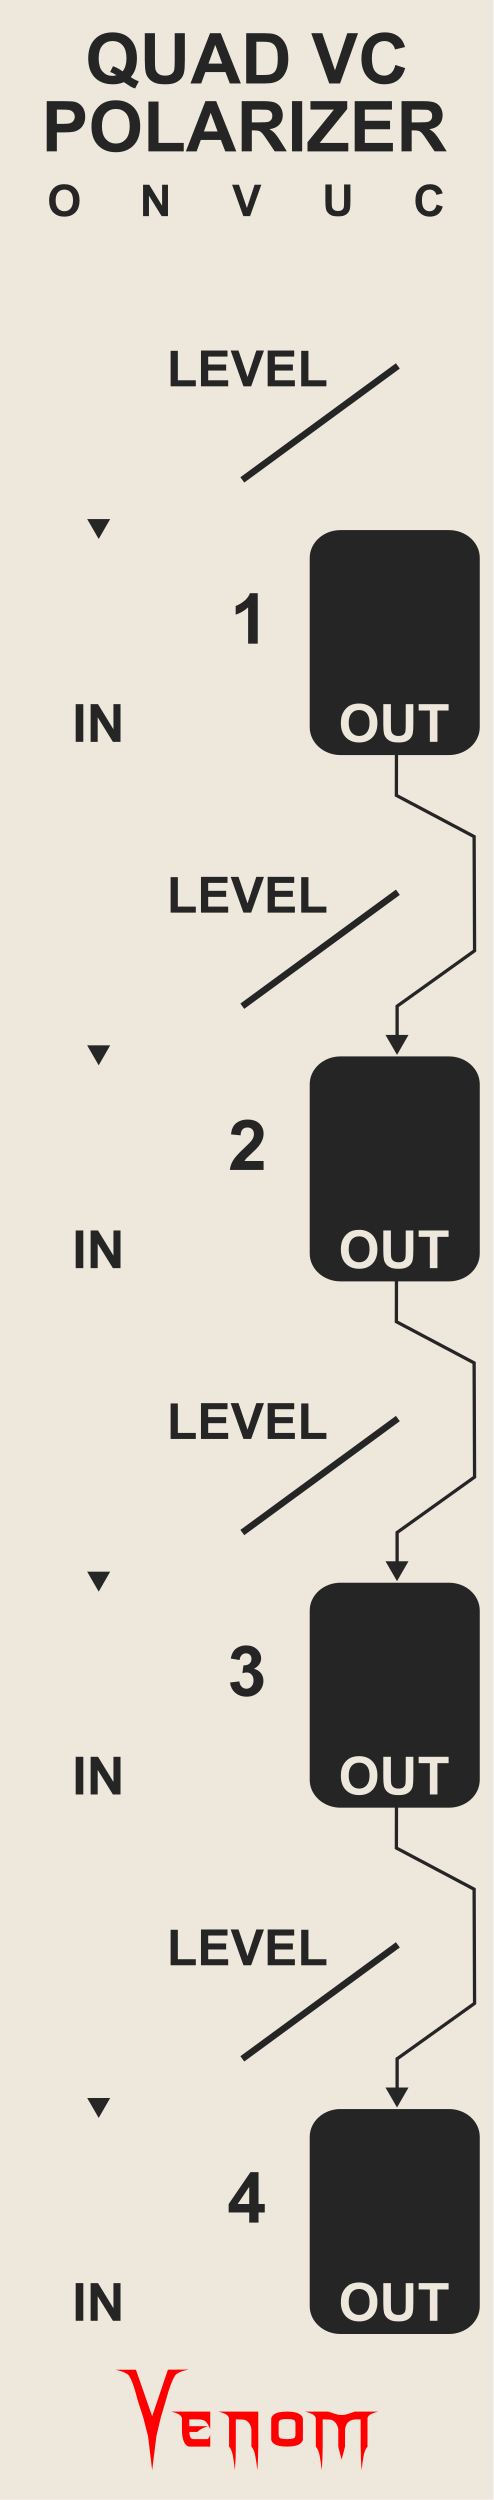
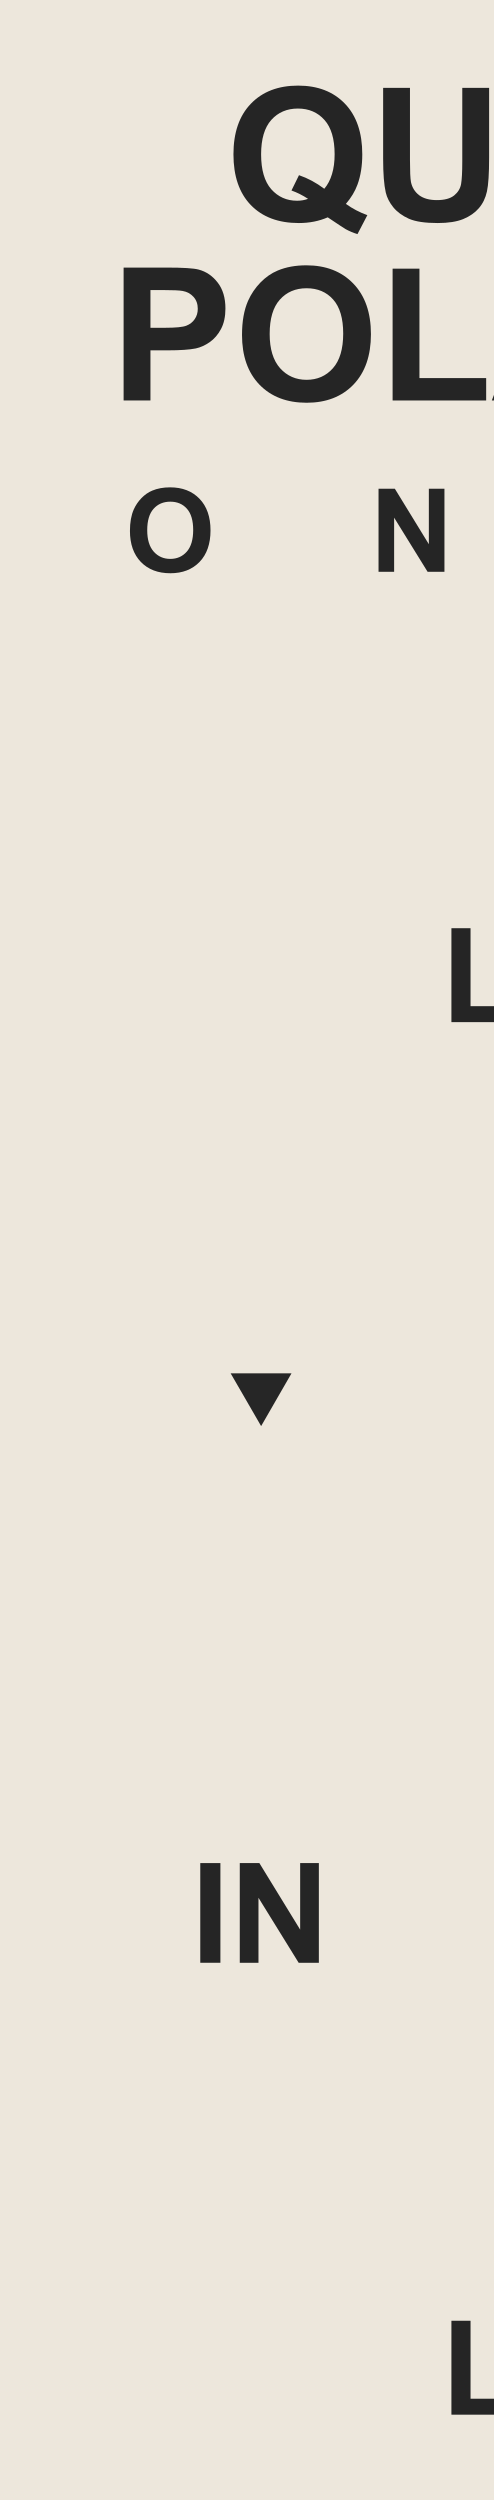
- <svg xmlns="http://www.w3.org/2000/svg" width="75" height="380" viewBox="0 0 198.438 1005.417" version="1.1" id="svg5">
+ <svg xmlns="http://www.w3.org/2000/svg" width="75" height="380" viewBox="0 0 75 380" version="1.1" id="svg5">
  <defs id="defs2" />
  <g id="layer3" style="display:inline">
    <rect style="display:inline;vector-effect:non-scaling-stroke;fill:#ede7dc;fill-opacity:1;stroke-width:0.187;-inkscape-stroke:hairline" id="rect910-6-1-4" width="198.438" height="1005.417" x="-1.7763568e-15" y="-0.105" />
  </g>
  <g id="layer4" style="display:inline">
    <g id="g42796-0-7-2" transform="matrix(0.7933896,0,0,0.7945833,39.14478,-19.61797)" style="display:inline;fill:#ff0000;stroke-width:1.279">
      <g aria-label="enom" id="text4270-27-8-9-0" style="font-size:49.389px;line-height:1.25;font-family:'NECK ROMANCER';-inkscape-font-specification:'NECK ROMANCER, Normal';font-variant-ligatures:none;text-align:center;text-anchor:middle;fill:#ff0000;stroke-width:3.384">
        <path d="m 46.609,1249.244 q 0,1.158 0,3.425 3.183,0 9.453,0 -1.64,0.579 -2.99,1.206 -1.35,0.627 -2.363,1.688 -1.35,0 -4.051,0 0,1.495 0.434,2.556 0.386,1.109 1.833,1.109 2.267,0 6.801,0 0.482,-0.145 0.868,-0.627 0.338,-0.53 0.627,-1.736 0,2.026 0,6.125 -3.521,0 -10.563,0 -1.543,0 -2.653,-2.219 -1.109,-2.17 -1.109,-6.318 0,-1.978 0,-5.836 -0.386,-1.35 -1.881,-2.122 -1.495,-0.724 -3.569,-1.206 6.608,0 19.775,0 0,2.942 0,8.778 -1.206,-2.701 -2.219,-3.666 -1.013,-0.965 -2.701,-1.109 -0.916,-0.097 -2.17,-0.097 -1.206,0.048 -2.846,0.048 -0.241,0 -0.675,0 z" id="path42762-2-5-2" style="fill:#ff0000;stroke-width:3.384" />
        <path d="m 81.577,1245.289 q 0,5.884 0,17.701 0,3.087 -0.145,6.077 -0.096,3.039 -0.338,5.933 -0.386,-3.714 -0.965,-6.994 -0.531,-3.328 -2.026,-5.016 0,-2.99 0,-8.923 -0.241,-1.351 -0.723,-2.219 -0.482,-0.868 -1.061,-1.399 -1.109,-1.013 -2.412,-1.109 -1.35,-0.097 -2.267,-0.097 -0.482,0 -1.447,0 0,4.582 0,13.746 0,3.087 -0.096,6.077 -0.145,3.039 -0.386,5.933 -0.386,-3.714 -0.916,-6.994 -0.579,-3.328 -2.026,-5.016 0,-4.823 0,-14.373 -0.386,-1.35 -1.881,-2.122 -1.495,-0.724 -3.569,-1.206 6.752,0 20.257,0 z" id="path42764-5-7-3" style="fill:#ff0000;stroke-width:3.384" />
        <path d="m 104.197,1249.051 q 0,3.376 0,10.177 0,1.543 -1.929,2.653 -1.929,1.109 -6.077,1.109 -4.196,0 -6.125,-1.109 -1.929,-1.109 -1.929,-2.653 0,-3.376 0,-10.177 0,-1.543 1.929,-2.653 1.929,-1.109 6.125,-1.109 4.148,0 6.077,1.109 1.929,1.109 1.929,2.653 z m -3.762,7.91 q 0,-1.881 0,-5.643 0,-1.688 -1.254,-1.978 -1.206,-0.289 -2.99,-0.289 -1.833,0 -3.039,0.289 -1.254,0.289 -1.254,1.978 0,1.881 0,5.643 0,1.688 1.254,1.977 1.206,0.289 3.039,0.289 1.785,0 2.99,-0.289 1.254,-0.289 1.254,-1.977 z" id="path42766-8-9-0" style="fill:#ff0000;stroke-width:3.384" />
        <path d="m 142.348,1245.289 q -2.026,0.482 -3.521,1.206 -1.543,0.772 -1.881,2.122 0,4.775 0,14.373 -1.495,1.688 -2.026,5.016 -0.579,3.28 -0.965,6.994 -0.241,-2.894 -0.338,-5.933 -0.145,-2.99 -0.145,-6.077 0,-4.582 0,-13.746 -0.482,0 -1.399,0 -0.531,0 -1.158,0 -0.627,0 -1.302,0.145 -1.254,0.241 -2.412,1.206 -1.158,0.965 -1.64,3.473 0,2.99 0,8.923 -0.145,0.627 -0.289,1.109 -0.097,0.482 -0.193,0.82 -0.531,1.978 -0.386,1.351 0.193,-0.627 -0.289,1.158 -0.097,0.338 -0.241,0.868 -0.145,0.531 -0.338,1.302 -0.145,-0.675 -0.289,-1.206 -0.145,-0.482 -0.241,-0.82 -0.531,-2.026 -0.338,-1.302 0.193,0.772 -0.434,-1.688 -0.048,-0.289 -0.193,-0.724 -0.097,-0.386 -0.193,-0.868 0,-2.99 0,-8.923 -0.289,-1.351 -0.772,-2.219 -0.482,-0.868 -1.061,-1.399 -1.109,-1.013 -2.412,-1.109 -1.302,-0.097 -2.267,-0.097 -0.482,0 -1.399,0 0,4.582 0,13.746 0,3.087 -0.145,6.077 -0.097,3.039 -0.338,5.933 -0.386,-3.714 -0.965,-6.994 -0.531,-3.328 -2.026,-5.016 0,-4.823 0,-14.373 -0.386,-1.35 -1.881,-2.122 -1.495,-0.724 -3.569,-1.206 3.955,0 11.768,0 1.158,0.386 3.473,1.157 0.772,0.289 1.592,0.434 0.82,0.145 1.688,0.145 0.868,0 1.736,-0.145 0.82,-0.145 1.592,-0.434 1.158,-0.386 3.424,-1.157 3.955,0 11.768,0 z" id="path42768-1-5-9" style="fill:#ff0000;stroke-width:3.384" />
      </g>
      <g aria-label="V" transform="matrix(1.236317,0,0,0.8088538,-497.8809,123.4859)" id="text4270-3-5-2-4-0-7" style="font-size:78.506px;line-height:1.25;font-family:Nosferotica;-inkscape-font-specification:'Nosferotica, Normal';font-variant-ligatures:none;text-align:center;text-anchor:middle;fill:#ff0000;stroke-width:4.184">
        <path d="m 431.65,1360.686 8.574,-0.102 c 0,0 -4.408,1.088 -5.599,3.728 -1.881,4.169 -3.642,14.663 -3.642,14.663 l -2.233,11.519 -1.833,11.831 -1.718,21.311 -1.695,-21.311 -1.922,-11.521 -2.501,-11.829 c 0,0 -1.52,-10.287 -3.383,-14.483 -1.145,-2.579 -5.634,-3.806 -5.634,-3.806 h 8.466 l 6.669,29.157 z" id="path30410-2-3-0" style="fill:#ff0000;stroke-width:4.184" />
      </g>
    </g>
  </g>
  <g id="layer5" style="display:inline">
    <g aria-label="LEVEL" id="text105165" style="font-weight:bold;font-size:20.108px;line-height:1.25;font-family:Arial;-inkscape-font-specification:'Arial, Bold';font-variant-ligatures:none;text-align:center;text-anchor:middle;fill:#252525;stroke-width:2.646">
      <path d="m 68.616,155.364 v -14.276 h 2.906 v 11.851 h 7.226 v 2.425 z" id="path114221" />
      <path d="M 80.821,155.364 V 140.97 h 10.673 v 2.435 H 83.727 v 3.191 h 7.226 v 2.425 h -7.226 v 3.918 h 8.041 v 2.425 z" id="path114223" />
      <path d="M 97.905,155.364 92.76,140.97 h 3.152 l 3.643,10.653 3.525,-10.653 h 3.083 l -5.155,14.394 z" id="path114225" />
      <path d="M 107.645,155.364 V 140.97 h 10.673 v 2.435 h -7.766 v 3.191 h 7.226 v 2.425 h -7.226 v 3.918 h 8.041 v 2.425 z" id="path114227" />
      <path d="m 121.135,155.364 v -14.276 h 2.906 v 11.851 h 7.226 v 2.425 z" id="path114229" />
    </g>
    <g aria-label="LEVEL" id="text105165-0" style="font-weight:bold;font-size:20.108px;line-height:1.25;font-family:Arial;-inkscape-font-specification:'Arial, Bold';font-variant-ligatures:none;text-align:center;text-anchor:middle;display:inline;fill:#252525;stroke-width:2.646" transform="translate(0,211.6667)">
      <path d="m 68.616,155.364 v -14.276 h 2.906 v 11.851 h 7.226 v 2.425 z" id="path114221-8" />
      <path d="M 80.821,155.364 V 140.97 h 10.673 v 2.435 H 83.727 v 3.191 h 7.226 v 2.425 h -7.226 v 3.918 h 8.041 v 2.425 z" id="path114223-5" />
      <path d="M 97.905,155.364 92.76,140.97 h 3.152 l 3.643,10.653 3.525,-10.653 h 3.083 l -5.155,14.394 z" id="path114225-0" />
      <path d="M 107.645,155.364 V 140.97 h 10.673 v 2.435 h -7.766 v 3.191 h 7.226 v 2.425 h -7.226 v 3.918 h 8.041 v 2.425 z" id="path114227-9" />
      <path d="m 121.135,155.364 v -14.276 h 2.906 v 11.851 h 7.226 v 2.425 z" id="path114229-1" />
    </g>
    <g aria-label="LEVEL" id="text105165-1" style="font-weight:bold;font-size:20.108px;line-height:1.25;font-family:Arial;-inkscape-font-specification:'Arial, Bold';font-variant-ligatures:none;text-align:center;text-anchor:middle;display:inline;fill:#252525;stroke-width:2.646" transform="translate(0,423.3333)">
      <path d="m 68.616,155.364 v -14.276 h 2.906 v 11.851 h 7.226 v 2.425 z" id="path114221-5" />
      <path d="M 80.821,155.364 V 140.97 h 10.673 v 2.435 H 83.727 v 3.191 h 7.226 v 2.425 h -7.226 v 3.918 h 8.041 v 2.425 z" id="path114223-3" />
      <path d="M 97.905,155.364 92.76,140.97 h 3.152 l 3.643,10.653 3.525,-10.653 h 3.083 l -5.155,14.394 z" id="path114225-6" />
      <path d="M 107.645,155.364 V 140.97 h 10.673 v 2.435 h -7.766 v 3.191 h 7.226 v 2.425 h -7.226 v 3.918 h 8.041 v 2.425 z" id="path114227-3" />
      <path d="m 121.135,155.364 v -14.276 h 2.906 v 11.851 h 7.226 v 2.425 z" id="path114229-2" />
    </g>
    <g aria-label="LEVEL" id="text105165-5" style="font-weight:bold;font-size:20.108px;line-height:1.25;font-family:Arial;-inkscape-font-specification:'Arial, Bold';font-variant-ligatures:none;text-align:center;text-anchor:middle;display:inline;fill:#252525;stroke-width:2.646" transform="translate(0,635)">
      <path d="m 68.616,155.364 v -14.276 h 2.906 v 11.851 h 7.226 v 2.425 z" id="path114221-83" />
      <path d="M 80.821,155.364 V 140.97 h 10.673 v 2.435 H 83.727 v 3.191 h 7.226 v 2.425 h -7.226 v 3.918 h 8.041 v 2.425 z" id="path114223-0" />
      <path d="M 97.905,155.364 92.76,140.97 h 3.152 l 3.643,10.653 3.525,-10.653 h 3.083 l -5.155,14.394 z" id="path114225-66" />
      <path d="M 107.645,155.364 V 140.97 h 10.673 v 2.435 h -7.766 v 3.191 h 7.226 v 2.425 h -7.226 v 3.918 h 8.041 v 2.425 z" id="path114227-93" />
      <path d="m 121.135,155.364 v -14.276 h 2.906 v 11.851 h 7.226 v 2.425 z" id="path114229-3" />
    </g>
    <rect style="display:inline;vector-effect:non-scaling-stroke;fill:#252525;fill-opacity:1;stroke-width:0.026;-inkscape-stroke:hairline" id="rect76101-3-4-0-9-52" width="90.477" height="68.388" x="-938.662" y="124.556" ry="12.392" rx="11.207" transform="rotate(-90)" />
    <g aria-label="N" id="text78710-5" style="font-weight:bold;font-size:17.639px;line-height:1.25;font-family:Arial;-inkscape-font-specification:'Arial, Bold';font-variant-ligatures:none;text-align:center;text-anchor:middle;display:inline;fill:#252525;fill-opacity:1;stroke-width:2.646" transform="translate(31.38016,12.2581)">
      <path d="M 26.158,74.66 V 62.033 h 2.48 l 5.168,8.432 v -8.432 h 2.369 v 12.626 h -2.558 l -5.09,-8.234 v 8.234 z" id="path88212" style="fill:#252525;fill-opacity:1" />
    </g>
    <g aria-label="V" id="text78710-2" style="font-weight:bold;font-size:17.639px;line-height:1.25;font-family:Arial;-inkscape-font-specification:'Arial, Bold';font-variant-ligatures:none;text-align:center;text-anchor:middle;display:inline;fill:#252525;fill-opacity:1;stroke-width:2.646" transform="translate(22.68398,12.2581)">
      <path d="M 75.17,74.66 70.657,62.033 h 2.765 l 3.195,9.345 3.092,-9.345 h 2.704 l -4.522,12.626 z" id="path88215" style="fill:#252525;fill-opacity:1" />
    </g>
    <g aria-label="U" id="text78710-57" style="font-weight:bold;font-size:17.639px;line-height:1.25;font-family:Arial;-inkscape-font-specification:'Arial, Bold';font-variant-ligatures:none;text-align:center;text-anchor:middle;display:inline;fill:#252525;fill-opacity:1;stroke-width:2.646" transform="translate(13.98782,12.2581)">
      <path d="m 116.869,61.926 h 2.549 v 6.839 q 0,1.628 0.095,2.11 0.164,0.775 0.775,1.249 0.62,0.465 1.688,0.465 1.085,0 1.636,-0.439 0.551,-0.448 0.663,-1.094 0.112,-0.646 0.112,-2.145 v -6.985 h 2.549 v 6.632 q 0,2.274 -0.207,3.213 -0.207,0.939 -0.767,1.585 -0.551,0.646 -1.481,1.034 -0.93,0.379 -2.429,0.379 -1.809,0 -2.747,-0.413 -0.93,-0.422 -1.473,-1.085 -0.543,-0.672 -0.715,-1.404 -0.25,-1.085 -0.25,-3.204 z" id="path88218" style="fill:#252525;fill-opacity:1" />
    </g>
    <g aria-label="C" id="text78710-6" style="font-weight:bold;font-size:17.639px;line-height:1.25;font-family:Arial;-inkscape-font-specification:'Arial, Bold';font-variant-ligatures:none;text-align:center;text-anchor:middle;display:inline;fill:#252525;fill-opacity:1;stroke-width:2.646" transform="translate(5.291591,12.2581)">
      <path d="m 170.298,70.017 2.472,0.784 q -0.568,2.067 -1.895,3.075 -1.318,0.999 -3.35,0.999 -2.515,0 -4.134,-1.714 -1.619,-1.723 -1.619,-4.703 0,-3.152 1.628,-4.892 1.628,-1.748 4.281,-1.748 2.317,0 3.764,1.369 0.861,0.81 1.292,2.325 l -2.524,0.603 q -0.224,-0.982 -0.939,-1.55 -0.706,-0.568 -1.723,-0.568 -1.404,0 -2.282,1.008 -0.87,1.008 -0.87,3.264 0,2.394 0.861,3.411 0.861,1.016 2.239,1.016 1.016,0 1.748,-0.646 0.732,-0.646 1.051,-2.033 z" id="path88221" style="fill:#252525;fill-opacity:1" />
    </g>
    <rect style="display:inline;vector-effect:non-scaling-stroke;fill:#252525;fill-opacity:1;stroke-width:0.026;-inkscape-stroke:hairline" id="rect76101-3-4-0-9" width="90.477" height="68.388" x="-303.662" y="124.556" ry="12.392" rx="11.207" transform="rotate(-90)" />
    <rect style="display:inline;vector-effect:non-scaling-stroke;fill:#252525;fill-opacity:1;stroke-width:0.026;-inkscape-stroke:hairline" id="rect76101-3-4-0-9-7" width="90.477" height="68.388" x="-515.329" y="124.556" ry="12.392" rx="11.207" transform="rotate(-90)" />
    <rect style="display:inline;vector-effect:non-scaling-stroke;fill:#252525;fill-opacity:1;stroke-width:0.026;-inkscape-stroke:hairline" id="rect76101-3-4-0-9-5" width="90.477" height="68.388" x="-726.995" y="124.556" ry="12.392" rx="11.207" transform="rotate(-90)" />
    <path style="display:inline;opacity:0.996;fill:#252525;fill-opacity:1;stroke:none;stroke-width:0.077;stroke-miterlimit:4;stroke-dasharray:none;stroke-opacity:1" id="path45104-0" transform="matrix(17.10882,0,0,17.10882,-1326.345,-2348.533)" d="m 79.844,162.312 -0.271,-0.469 0.541,0 z" />
    <path style="display:inline;opacity:0.996;fill:#252525;fill-opacity:1;stroke:none;stroke-width:0.077;stroke-miterlimit:4;stroke-dasharray:none;stroke-opacity:1" id="path45104-0-3" transform="matrix(17.10882,0,0,17.10882,-1326.345,-2560.2)" d="m 79.844,162.312 -0.271,-0.469 0.541,0 z" />
    <g aria-label="1" id="text50353" style="font-weight:bold;font-size:28.222px;line-height:1.25;font-family:Arial;-inkscape-font-specification:'Arial, Bold';font-variant-ligatures:none;text-align:center;text-anchor:middle;display:inline;fill:#252525;stroke-width:2.646">
      <path d="m 103.656,258.851 h -3.872 v -14.593 q -2.122,1.984 -5.002,2.935 v -3.514 q 1.516,-0.496 3.294,-1.874 1.778,-1.392 2.439,-3.238 h 3.142 z" id="path57762" />
    </g>
    <g aria-label="2" id="text50353-0" style="font-weight:bold;font-size:28.222px;line-height:1.25;font-family:Arial;-inkscape-font-specification:'Arial, Bold';font-variant-ligatures:none;text-align:center;text-anchor:middle;display:inline;fill:#252525;stroke-width:2.646">
      <path d="m 106.006,466.921 v 3.597 H 92.432 q 0.22,-2.039 1.323,-3.858 1.102,-1.833 4.355,-4.851 2.618,-2.439 3.211,-3.307 0.799,-1.199 0.799,-2.37 0,-1.295 -0.703,-1.984 -0.689,-0.703 -1.915,-0.703 -1.213,0 -1.929,0.73 -0.717,0.73 -0.827,2.425 l -3.859,-0.386 q 0.345,-3.197 2.164,-4.589 1.819,-1.392 4.548,-1.392 2.99,0 4.699,1.612 1.709,1.612 1.709,4.01 0,1.364 -0.496,2.604 -0.482,1.226 -1.543,2.577 -0.703,0.896 -2.536,2.577 -1.833,1.681 -2.329,2.232 -0.482,0.551 -0.785,1.075 z" id="path57765" />
    </g>
    <g aria-label="3" id="text50353-4" style="font-weight:bold;font-size:28.222px;line-height:1.25;font-family:Arial;-inkscape-font-specification:'Arial, Bold';font-variant-ligatures:none;text-align:center;text-anchor:middle;display:inline;fill:#252525;stroke-width:2.646">
      <path d="m 92.508,676.651 3.748,-0.455 q 0.179,1.433 0.965,2.191 0.785,0.758 1.902,0.758 1.199,0 2.012,-0.909 0.827,-0.91 0.827,-2.453 0,-1.461 -0.785,-2.315 -0.785,-0.854 -1.915,-0.854 -0.744,0 -1.778,0.289 l 0.427,-3.156 q 1.571,0.041 2.398,-0.675 0.827,-0.73 0.827,-1.929 0,-1.02 -0.606,-1.626 -0.606,-0.606 -1.612,-0.606 -0.992,0 -1.695,0.689 -0.703,0.689 -0.854,2.012 l -3.569,-0.606 q 0.372,-1.833 1.116,-2.921 0.758,-1.102 2.095,-1.723 1.35,-0.634 3.018,-0.634 2.853,0 4.575,1.819 1.419,1.488 1.419,3.362 0,2.66 -2.908,4.244 1.736,0.372 2.77,1.667 1.047,1.295 1.047,3.128 0,2.66 -1.943,4.534 -1.943,1.874 -4.837,1.874 -2.742,0 -4.548,-1.571 -1.805,-1.585 -2.095,-4.134 z" id="path57768" />
    </g>
    <g aria-label="4" id="text50353-6" style="font-weight:bold;font-size:28.222px;line-height:1.25;font-family:Arial;-inkscape-font-specification:'Arial, Bold';font-variant-ligatures:none;text-align:center;text-anchor:middle;display:inline;fill:#252525;stroke-width:2.646">
      <path d="m 100.225,893.851 v -4.065 h -8.268 v -3.39 L 100.721,873.566 h 3.252 v 12.816 h 2.508 v 3.404 h -2.508 v 4.065 z m 0,-7.469 v -6.904 l -4.644,6.904 z" id="path57771" />
    </g>
    <path style="display:inline;opacity:0.996;fill:#252525;fill-opacity:1;stroke:none;stroke-width:0.077;stroke-miterlimit:4;stroke-dasharray:none;stroke-opacity:1" id="path45104-0-6" transform="matrix(17.10882,0,0,17.10882,-1326.345,-2136.867)" d="m 79.844,162.312 -0.271,-0.469 0.541,0 z" />
    <path style="display:inline;opacity:0.996;fill:#252525;fill-opacity:1;stroke:none;stroke-width:0.077;stroke-miterlimit:4;stroke-dasharray:none;stroke-opacity:1" id="path45104-0-6-4" transform="matrix(17.10882,0,0,17.10882,-1326.345,-1925.2)" d="m 79.844,162.312 -0.271,-0.469 0.541,0 z" />
    <g aria-label="IN" id="text6865-2-68-7-2-8" style="font-weight:bold;font-size:21.167px;line-height:1.25;font-family:Arial;-inkscape-font-specification:'Arial, Bold';font-variant-ligatures:none;text-align:center;text-anchor:middle;display:inline;fill:#252525;stroke-width:2.646" transform="translate(-158.9834,-424.0382)">
      <path d="m 189.425,722.379 v -15.152 h 3.059 v 15.152 z" id="path1640" />
      <path d="m 195.43,722.379 v -15.152 h 2.977 l 6.201,10.118 v -10.118 h 2.842 v 15.152 h -3.07 l -6.108,-9.881 v 9.881 z" id="path1642" />
    </g>
    <g aria-label="IN" id="text6865-2-68-7-2-8-3" style="font-weight:bold;font-size:21.167px;line-height:1.25;font-family:Arial;-inkscape-font-specification:'Arial, Bold';font-variant-ligatures:none;text-align:center;text-anchor:middle;display:inline;fill:#252525;stroke-width:2.646" transform="translate(-158.9834,-212.3715)">
      <path d="m 189.425,722.379 v -15.152 h 3.059 v 15.152 z" id="path1640-8" />
      <path d="m 195.43,722.379 v -15.152 h 2.977 l 6.201,10.118 v -10.118 h 2.842 v 15.152 h -3.07 l -6.108,-9.881 v 9.881 z" id="path1642-6" />
    </g>
    <g aria-label="IN" id="text6865-2-68-7-2-8-1" style="font-weight:bold;font-size:21.167px;line-height:1.25;font-family:Arial;-inkscape-font-specification:'Arial, Bold';font-variant-ligatures:none;text-align:center;text-anchor:middle;display:inline;fill:#252525;stroke-width:2.646" transform="translate(-158.9834,-0.70482)">
      <path d="m 189.425,722.379 v -15.152 h 3.059 v 15.152 z" id="path1640-9" />
      <path d="m 195.43,722.379 v -15.152 h 2.977 l 6.201,10.118 v -10.118 h 2.842 v 15.152 h -3.07 l -6.108,-9.881 v 9.881 z" id="path1642-3" />
    </g>
    <g id="g97676" style="fill:#252525;fill-opacity:1" transform="translate(457.3271,0.956844)">
      <g aria-label="POLARIZER" id="text93434-0" style="font-weight:bold;font-size:28.222px;line-height:1.25;font-family:Arial;-inkscape-font-specification:'Arial, Bold';font-variant-ligatures:none;text-align:center;text-anchor:middle;display:inline;stroke-width:2.646">
        <path d="M -438.538,59.917 V 39.715 h 6.546 q 3.721,0 4.851,0.303 1.736,0.455 2.908,1.984 1.171,1.516 1.171,3.927 0,1.86 -0.675,3.128 -0.675,1.268 -1.723,1.998 -1.034,0.717 -2.108,0.951 -1.461,0.289 -4.231,0.289 h -2.66 v 7.621 z m 4.079,-16.784 v 5.733 h 2.232 q 2.412,0 3.225,-0.317 0.813,-0.317 1.268,-0.992 0.469,-0.675 0.469,-1.571 0,-1.102 -0.648,-1.819 -0.648,-0.717 -1.64,-0.896 -0.73,-0.138 -2.935,-0.138 z" id="path97913" />
        <path d="m -420.54,49.94 q 0,-3.087 0.923,-5.181 0.689,-1.543 1.874,-2.77 1.199,-1.226 2.618,-1.819 1.888,-0.799 4.355,-0.799 4.465,0 7.138,2.77 2.687,2.77 2.687,7.703 0,4.892 -2.66,7.662 -2.66,2.756 -7.111,2.756 -4.506,0 -7.166,-2.742 -2.66,-2.756 -2.66,-7.579 z m 4.203,-0.138 q 0,3.431 1.585,5.209 1.585,1.764 4.024,1.764 2.439,0 3.996,-1.75 1.571,-1.764 1.571,-5.278 0,-3.473 -1.53,-5.181 -1.516,-1.709 -4.038,-1.709 -2.522,0 -4.065,1.736 -1.543,1.723 -1.543,5.209 z" id="path97915" />
        <path d="m -397.651,59.917 v -20.037 h 4.079 v 16.633 h 10.142 v 3.404 z" id="path97917" />
        <path d="m -362.305,59.917 h -4.437 l -1.764,-4.589 h -8.075 l -1.667,4.589 h -4.327 l 7.869,-20.202 h 4.313 z m -7.51,-7.993 -2.784,-7.497 -2.729,7.497 z" id="path97919" />
        <path d="M -360.127,59.917 V 39.715 h 8.585 q 3.238,0 4.699,0.551 1.474,0.537 2.356,1.929 0.882,1.392 0.882,3.183 0,2.274 -1.337,3.762 -1.337,1.474 -3.996,1.86 1.323,0.772 2.177,1.695 0.868,0.923 2.329,3.28 l 2.467,3.941 h -4.878 l -2.949,-4.396 q -1.571,-2.356 -2.15,-2.963 -0.579,-0.62 -1.226,-0.841 -0.648,-0.234 -2.053,-0.234 h -0.827 v 8.434 z m 4.079,-11.658 h 3.018 q 2.935,0 3.666,-0.248 0.73,-0.248 1.144,-0.854 0.413,-0.606 0.413,-1.516 0,-1.02 -0.551,-1.64 -0.537,-0.634 -1.53,-0.799 -0.496,-0.069 -2.977,-0.069 h -3.183 z" id="path97921" />
        <path d="M -339.884,59.917 V 39.715 h 4.079 v 20.202 z" id="path97923" />
        <path d="M -333.669,59.917 V 56.238 l 10.611,-13.105 h -9.412 v -3.418 h 14.786 V 42.885 l -11.066,13.629 h 11.493 v 3.404 z" id="path97925" />
        <path d="M -314.68,59.917 V 39.715 h 14.979 v 3.418 h -10.9 v 4.479 h 10.142 v 3.404 h -10.142 v 5.498 h 11.286 v 3.404 z" id="path97927" />
        <path d="M -295.842,59.917 V 39.715 h 8.585 q 3.238,0 4.699,0.551 1.474,0.537 2.356,1.929 0.882,1.392 0.882,3.183 0,2.274 -1.337,3.762 -1.337,1.474 -3.996,1.86 1.323,0.772 2.177,1.695 0.868,0.923 2.329,3.28 l 2.467,3.941 h -4.878 l -2.949,-4.396 q -1.571,-2.356 -2.15,-2.963 -0.579,-0.62 -1.226,-0.841 -0.648,-0.234 -2.053,-0.234 h -0.827 v 8.434 z m 4.079,-11.658 h 3.018 q 2.935,0 3.666,-0.248 0.73,-0.248 1.144,-0.854 0.413,-0.606 0.413,-1.516 0,-1.02 -0.551,-1.64 -0.537,-0.634 -1.53,-0.799 -0.496,-0.069 -2.977,-0.069 h -3.183 z" id="path97929" />
      </g>
      <g aria-label="QUAD VC" id="text93434-0-6" style="font-weight:bold;font-size:28.222px;line-height:1.25;font-family:Arial;-inkscape-font-specification:'Arial, Bold';font-variant-ligatures:none;text-align:center;text-anchor:middle;display:inline;stroke-width:2.646">
        <path d="m -404.755,30.038 q 1.502,1.075 3.266,1.709 l -1.502,2.88 q -0.923,-0.276 -1.805,-0.758 -0.193,-0.096 -2.715,-1.791 -1.984,0.868 -4.396,0.868 -4.658,0 -7.304,-2.742 -2.632,-2.742 -2.632,-7.703 0,-4.947 2.646,-7.689 2.646,-2.756 7.18,-2.756 4.492,0 7.124,2.756 2.632,2.742 2.632,7.689 0,2.618 -0.73,4.603 -0.551,1.516 -1.764,2.935 z m -3.28,-2.301 q 0.785,-0.923 1.171,-2.232 0.4,-1.309 0.4,-3.004 0,-3.5 -1.543,-5.223 -1.543,-1.736 -4.038,-1.736 -2.494,0 -4.051,1.736 -1.543,1.736 -1.543,5.223 0,3.542 1.543,5.305 1.557,1.75 3.927,1.75 0.882,0 1.667,-0.289 -1.24,-0.813 -2.522,-1.268 l 1.144,-2.329 q 2.012,0.689 3.845,2.067 z" id="path97932" />
        <path d="m -399.091,12.399 h 4.079 v 10.942 q 0,2.604 0.152,3.376 0.262,1.24 1.24,1.998 0.992,0.744 2.701,0.744 1.736,0 2.618,-0.703 0.882,-0.717 1.061,-1.75 0.179,-1.034 0.179,-3.431 V 12.399 h 4.079 v 10.611 q 0,3.638 -0.331,5.14 -0.331,1.502 -1.226,2.536 -0.882,1.034 -2.37,1.654 -1.488,0.606 -3.886,0.606 -2.894,0 -4.396,-0.661 -1.488,-0.675 -2.356,-1.736 -0.868,-1.075 -1.144,-2.246 -0.4,-1.736 -0.4,-5.126 z" id="path97934" />
        <path d="m -360.465,32.602 h -4.437 l -1.764,-4.589 h -8.075 l -1.667,4.589 h -4.327 l 7.869,-20.202 h 4.313 z m -7.51,-7.993 -2.784,-7.497 -2.729,7.497 z" id="path97936" />
        <path d="m -358.315,12.399 h 7.455 q 2.522,0 3.845,0.386 1.778,0.524 3.045,1.86 1.268,1.337 1.929,3.28 0.661,1.929 0.661,4.768 0,2.494 -0.62,4.299 -0.758,2.205 -2.164,3.569 -1.061,1.034 -2.866,1.612 -1.35,0.427 -3.61,0.427 h -7.676 z m 4.079,3.418 V 29.198 h 3.045 q 1.709,0 2.467,-0.193 0.992,-0.248 1.64,-0.841 0.661,-0.593 1.075,-1.943 0.413,-1.364 0.413,-3.707 0,-2.343 -0.413,-3.597 -0.413,-1.254 -1.158,-1.957 -0.744,-0.703 -1.888,-0.951 -0.854,-0.193 -3.349,-0.193 z" id="path97938" />
        <path d="m -324.925,32.602 -7.221,-20.202 h 4.423 l 5.113,14.952 4.947,-14.952 h 4.327 l -7.235,20.202 z" id="path97940" />
        <path d="m -298.329,25.174 3.955,1.254 q -0.91,3.307 -3.032,4.92 -2.108,1.599 -5.361,1.599 -4.024,0 -6.615,-2.742 -2.591,-2.756 -2.591,-7.524 0,-5.044 2.604,-7.827 2.604,-2.797 6.849,-2.797 3.707,0 6.022,2.191 1.378,1.295 2.067,3.721 l -4.038,0.965 q -0.358,-1.571 -1.502,-2.48 -1.13,-0.91 -2.756,-0.91 -2.246,0 -3.652,1.612 -1.392,1.612 -1.392,5.223 0,3.831 1.378,5.457 1.378,1.626 3.583,1.626 1.626,0 2.797,-1.034 1.171,-1.034 1.681,-3.252 z" id="path97942" />
      </g>
    </g>
    <path style="display:inline;opacity:0.996;fill:#252525;fill-opacity:1;stroke:none;stroke-width:0.077;stroke-miterlimit:4;stroke-dasharray:none;stroke-opacity:1" id="path45104" transform="matrix(17.10882,0,0,17.10882,-1206.371,-2352.727)" d="m 79.844,162.312 -0.271,-0.469 0.541,0 z" />
    <path style="display:inline;opacity:0.996;fill:#252525;fill-opacity:1;stroke:none;stroke-width:0.077;stroke-miterlimit:4;stroke-dasharray:none;stroke-opacity:1" id="path45104-3" transform="matrix(17.10882,0,0,17.10832,-1206.371,-2140.979)" d="m 79.844,162.312 -0.271,-0.469 0.541,0 z" />
    <path style="display:inline;opacity:0.996;fill:#252525;fill-opacity:1;stroke:none;stroke-width:0.077;stroke-miterlimit:4;stroke-dasharray:none;stroke-opacity:1" id="path45104-4" transform="matrix(17.10882,0,0,17.10832,-1206.371,-1929.312)" d="m 79.844,162.312 -0.271,-0.469 0.541,0 z" />
    <g aria-label="IN" id="text6865-2-68-7-2-8-0" style="font-weight:bold;font-size:21.167px;line-height:1.25;font-family:Arial;-inkscape-font-specification:'Arial, Bold';font-variant-ligatures:none;text-align:center;text-anchor:middle;display:inline;fill:#252525;stroke-width:2.646" transform="translate(-158.9834,210.9619)">
      <path d="m 189.425,722.379 v -15.152 h 3.059 v 15.152 z" id="path1640-6" />
      <path d="m 195.43,722.379 v -15.152 h 2.977 l 6.201,10.118 v -10.118 h 2.842 v 15.152 h -3.07 l -6.108,-9.881 v 9.881 z" id="path1642-9" />
    </g>
    <g aria-label="O" id="text119792" style="font-weight:bold;font-size:17.639px;line-height:1.25;font-family:Arial;-inkscape-font-specification:'Arial, Bold';font-variant-ligatures:none;text-align:center;text-anchor:middle;fill:#252525;stroke-width:2.646" transform="translate(5.291665)">
      <path d="m 14.46,80.682 q 0,-1.929 0.577,-3.238 0.431,-0.965 1.171,-1.731 0.749,-0.767 1.636,-1.137 1.18,-0.5 2.722,-0.5 2.791,0 4.461,1.731 1.679,1.731 1.679,4.815 0,3.058 -1.662,4.789 -1.662,1.723 -4.444,1.723 -2.816,0 -4.479,-1.714 -1.662,-1.723 -1.662,-4.737 z m 2.627,-0.086 q 0,2.145 0.99,3.256 0.99,1.102 2.515,1.102 1.524,0 2.498,-1.094 0.982,-1.102 0.982,-3.299 0,-2.17 -0.956,-3.238 -0.947,-1.068 -2.524,-1.068 -1.576,0 -2.541,1.085 -0.965,1.077 -0.965,3.256 z" id="path124160" />
    </g>
  </g>
  <g id="layer7" style="display:inline" />
  <g id="layer6" style="display:inline">
    <path style="fill:none;fill-opacity:1;stroke:#252525;stroke-width:1.323;stroke-linecap:butt;stroke-linejoin:miter;stroke-miterlimit:4;stroke-dasharray:none;stroke-opacity:1" d="m 159.56,245.353 -0.148,74.527 31.264,16.574 0.184,45.895 -31.152,22.305 v 18.306" id="path42125" />
    <path style="fill:none;fill-opacity:1;stroke:#252525;stroke-width:1.323;stroke-linecap:butt;stroke-linejoin:miter;stroke-miterlimit:4;stroke-dasharray:none;stroke-opacity:1" d="m 159.56,457.019 -0.148,74.526 31.263,16.574 0.184,45.895 -31.151,22.304 v 18.306" id="path42125-7" />
    <path style="fill:none;fill-opacity:1;stroke:#252525;stroke-width:1.323;stroke-linecap:butt;stroke-linejoin:miter;stroke-miterlimit:4;stroke-dasharray:none;stroke-opacity:1" d="m 159.56,668.685 -0.148,74.526 31.263,16.574 0.184,45.895 -31.151,22.304 v 18.306" id="path42125-8" />
    <path style="display:inline;fill:none;stroke:#252525;stroke-width:2.646;stroke-linecap:butt;stroke-linejoin:miter;stroke-miterlimit:4;stroke-dasharray:none;stroke-opacity:1" d="m 97.45,193.001 62.556,-45.842" id="path1270-33-3-5-8" />
    <path style="display:inline;fill:none;stroke:#252525;stroke-width:2.646;stroke-linecap:butt;stroke-linejoin:miter;stroke-miterlimit:4;stroke-dasharray:none;stroke-opacity:1" d="m 97.45,404.667 62.556,-45.842" id="path1270-33-3-5-8-9" />
    <path style="display:inline;fill:none;stroke:#252525;stroke-width:2.646;stroke-linecap:butt;stroke-linejoin:miter;stroke-miterlimit:4;stroke-dasharray:none;stroke-opacity:1" d="m 97.45,616.334 62.556,-45.842" id="path1270-33-3-5-8-3" />
    <path style="display:inline;fill:none;stroke:#252525;stroke-width:2.646;stroke-linecap:butt;stroke-linejoin:miter;stroke-miterlimit:4;stroke-dasharray:none;stroke-opacity:1" d="m 97.45,828.001 62.556,-45.842" id="path1270-33-3-5-8-5" />
  </g>
  <g id="layer1" style="display:inline">
    <g aria-label="OUT" id="text6865-2-31-1-4-7-6-1" style="font-weight:bold;font-size:21.167px;line-height:1.25;font-family:Arial;-inkscape-font-specification:'Arial, Bold';font-variant-ligatures:none;text-align:center;text-anchor:middle;display:inline;fill:#ede7dc;stroke-width:2.646" transform="translate(-39.68751,-548.17)">
      <path d="m 176.775,839.028 q 0,-2.315 0.692,-3.886 0.517,-1.158 1.406,-2.077 0.899,-0.92 1.964,-1.364 1.416,-0.599 3.266,-0.599 3.349,0 5.354,2.077 2.015,2.077 2.015,5.777 0,3.669 -1.995,5.746 -1.995,2.067 -5.333,2.067 -3.38,0 -5.374,-2.057 -1.995,-2.067 -1.995,-5.684 z m 3.152,-0.103 q 0,2.573 1.189,3.907 1.189,1.323 3.018,1.323 1.829,0 2.997,-1.313 1.178,-1.323 1.178,-3.958 0,-2.604 -1.147,-3.886 -1.137,-1.282 -3.028,-1.282 -1.891,0 -3.049,1.302 -1.158,1.292 -1.158,3.907 z" id="path3534" />
      <path d="m 193.838,831.359 h 3.059 v 8.206 q 0,1.953 0.114,2.532 0.196,0.93 0.93,1.499 0.744,0.558 2.026,0.558 1.302,0 1.964,-0.527 0.661,-0.537 0.796,-1.313 0.134,-0.775 0.134,-2.573 v -8.382 h 3.059 v 7.958 q 0,2.729 -0.248,3.855 -0.248,1.127 -0.92,1.902 -0.661,0.775 -1.778,1.24 -1.116,0.455 -2.915,0.455 -2.17,0 -3.297,-0.496 -1.116,-0.506 -1.767,-1.302 -0.651,-0.806 -0.858,-1.685 -0.3,-1.302 -0.3,-3.845 z" id="path3536" />
      <path d="m 212.556,846.511 v -12.588 h -4.496 v -2.563 h 12.041 v 2.563 h -4.486 v 12.588 z" id="path3538" />
    </g>
    <g aria-label="OUT" id="text6865-2-31-1-4-7-6-1-9" style="font-weight:bold;font-size:21.167px;line-height:1.25;font-family:Arial;-inkscape-font-specification:'Arial, Bold';font-variant-ligatures:none;text-align:center;text-anchor:middle;display:inline;fill:#ede7dc;stroke-width:2.646" transform="translate(-39.68751,-336.5033)">
      <path d="m 176.775,839.028 q 0,-2.315 0.692,-3.886 0.517,-1.158 1.406,-2.077 0.899,-0.92 1.964,-1.364 1.416,-0.599 3.266,-0.599 3.349,0 5.354,2.077 2.015,2.077 2.015,5.777 0,3.669 -1.995,5.746 -1.995,2.067 -5.333,2.067 -3.38,0 -5.374,-2.057 -1.995,-2.067 -1.995,-5.684 z m 3.152,-0.103 q 0,2.573 1.189,3.907 1.189,1.323 3.018,1.323 1.829,0 2.997,-1.313 1.178,-1.323 1.178,-3.958 0,-2.604 -1.147,-3.886 -1.137,-1.282 -3.028,-1.282 -1.891,0 -3.049,1.302 -1.158,1.292 -1.158,3.907 z" id="path3534-9" />
      <path d="m 193.838,831.359 h 3.059 v 8.206 q 0,1.953 0.114,2.532 0.196,0.93 0.93,1.499 0.744,0.558 2.026,0.558 1.302,0 1.964,-0.527 0.661,-0.537 0.796,-1.313 0.134,-0.775 0.134,-2.573 v -8.382 h 3.059 v 7.958 q 0,2.729 -0.248,3.855 -0.248,1.127 -0.92,1.902 -0.661,0.775 -1.778,1.24 -1.116,0.455 -2.915,0.455 -2.17,0 -3.297,-0.496 -1.116,-0.506 -1.767,-1.302 -0.651,-0.806 -0.858,-1.685 -0.3,-1.302 -0.3,-3.845 z" id="path3536-2" />
      <path d="m 212.556,846.511 v -12.588 h -4.496 v -2.563 h 12.041 v 2.563 h -4.486 v 12.588 z" id="path3538-6" />
    </g>
    <g aria-label="OUT" id="text6865-2-31-1-4-7-6-1-6" style="font-weight:bold;font-size:21.167px;line-height:1.25;font-family:Arial;-inkscape-font-specification:'Arial, Bold';font-variant-ligatures:none;text-align:center;text-anchor:middle;display:inline;fill:#ede7dc;stroke-width:2.646" transform="translate(-39.68751,-124.8367)">
      <path d="m 176.775,839.028 q 0,-2.315 0.692,-3.886 0.517,-1.158 1.406,-2.077 0.899,-0.92 1.964,-1.364 1.416,-0.599 3.266,-0.599 3.349,0 5.354,2.077 2.015,2.077 2.015,5.777 0,3.669 -1.995,5.746 -1.995,2.067 -5.333,2.067 -3.38,0 -5.374,-2.057 -1.995,-2.067 -1.995,-5.684 z m 3.152,-0.103 q 0,2.573 1.189,3.907 1.189,1.323 3.018,1.323 1.829,0 2.997,-1.313 1.178,-1.323 1.178,-3.958 0,-2.604 -1.147,-3.886 -1.137,-1.282 -3.028,-1.282 -1.891,0 -3.049,1.302 -1.158,1.292 -1.158,3.907 z" id="path3534-5" />
      <path d="m 193.838,831.359 h 3.059 v 8.206 q 0,1.953 0.114,2.532 0.196,0.93 0.93,1.499 0.744,0.558 2.026,0.558 1.302,0 1.964,-0.527 0.661,-0.537 0.796,-1.313 0.134,-0.775 0.134,-2.573 v -8.382 h 3.059 v 7.958 q 0,2.729 -0.248,3.855 -0.248,1.127 -0.92,1.902 -0.661,0.775 -1.778,1.24 -1.116,0.455 -2.915,0.455 -2.17,0 -3.297,-0.496 -1.116,-0.506 -1.767,-1.302 -0.651,-0.806 -0.858,-1.685 -0.3,-1.302 -0.3,-3.845 z" id="path3536-5" />
      <path d="m 212.556,846.511 v -12.588 h -4.496 v -2.563 h 12.041 v 2.563 h -4.486 v 12.588 z" id="path3538-61" />
    </g>
    <g aria-label="OUT" id="text6865-2-31-1-4-7-6-1-0" style="font-weight:bold;font-size:21.167px;line-height:1.25;font-family:Arial;-inkscape-font-specification:'Arial, Bold';font-variant-ligatures:none;text-align:center;text-anchor:middle;display:inline;fill:#ede7dc;stroke-width:2.646" transform="translate(-39.68751,86.83003)">
      <path d="m 176.775,839.028 q 0,-2.315 0.692,-3.886 0.517,-1.158 1.406,-2.077 0.899,-0.92 1.964,-1.364 1.416,-0.599 3.266,-0.599 3.349,0 5.354,2.077 2.015,2.077 2.015,5.777 0,3.669 -1.995,5.746 -1.995,2.067 -5.333,2.067 -3.38,0 -5.374,-2.057 -1.995,-2.067 -1.995,-5.684 z m 3.152,-0.103 q 0,2.573 1.189,3.907 1.189,1.323 3.018,1.323 1.829,0 2.997,-1.313 1.178,-1.323 1.178,-3.958 0,-2.604 -1.147,-3.886 -1.137,-1.282 -3.028,-1.282 -1.891,0 -3.049,1.302 -1.158,1.292 -1.158,3.907 z" id="path3534-50" />
      <path d="m 193.838,831.359 h 3.059 v 8.206 q 0,1.953 0.114,2.532 0.196,0.93 0.93,1.499 0.744,0.558 2.026,0.558 1.302,0 1.964,-0.527 0.661,-0.537 0.796,-1.313 0.134,-0.775 0.134,-2.573 v -8.382 h 3.059 v 7.958 q 0,2.729 -0.248,3.855 -0.248,1.127 -0.92,1.902 -0.661,0.775 -1.778,1.24 -1.116,0.455 -2.915,0.455 -2.17,0 -3.297,-0.496 -1.116,-0.506 -1.767,-1.302 -0.651,-0.806 -0.858,-1.685 -0.3,-1.302 -0.3,-3.845 z" id="path3536-23" />
      <path d="m 212.556,846.511 v -12.588 h -4.496 v -2.563 h 12.041 v 2.563 h -4.486 v 12.588 z" id="path3538-4" />
    </g>
  </g>
  <g id="layer8" style="display:inline" />
  <g id="layer2" style="display:none">
    <circle style="display:inline;fill:#ff0000;stroke:#ff0000;stroke-width:5.157;stroke-opacity:1" id="path1065-7-2-8-1-6-8-5-1-5" cx="99.219" cy="193.146" r="27.849" />
    <ellipse style="display:inline;fill:#ff0000;stroke:#ff0000;stroke-width:3.812;stroke-opacity:1" id="path1065-7-2-8-1-1-3-1-4-8-7-4" cx="158.75" cy="148.167" rx="20.584" ry="20.584" />
    <ellipse style="display:inline;fill:#ff0000;stroke:#ff0000;stroke-width:3.812;stroke-opacity:1" id="path1065-7-2-8-1-1-3-1-4-8-7-3" cx="39.688" cy="148.167" rx="20.584" ry="20.584" />
    <circle style="display:inline;fill:#ff0000;stroke:#ff0000;stroke-width:5.157;stroke-opacity:1" id="path1065-7-2-8-1-0-6-7-3-1" cx="158.75" cy="248.708" r="27.848" />
    <circle style="display:inline;fill:#ff0000;stroke:#ff0000;stroke-width:5.157;stroke-opacity:1" id="path1065-7-2-8-1-0-6-7-3-1-8" cx="39.688" cy="248.708" r="27.848" />
    <circle style="display:inline;fill:#ff0000;stroke:#ff0000;stroke-width:5.157;stroke-opacity:1" id="path1065-7-2-8-1-6-8-5-1-5-0" cx="99.219" cy="404.813" r="27.849" />
    <ellipse style="display:inline;fill:#ff0000;stroke:#ff0000;stroke-width:3.812;stroke-opacity:1" id="path1065-7-2-8-1-1-3-1-4-8-7-4-1" cx="158.75" cy="359.833" rx="20.584" ry="20.584" />
    <ellipse style="display:inline;fill:#ff0000;stroke:#ff0000;stroke-width:3.812;stroke-opacity:1" id="path1065-7-2-8-1-1-3-1-4-8-7-3-6" cx="39.688" cy="359.833" rx="20.584" ry="20.584" />
    <circle style="display:inline;fill:#ff0000;stroke:#ff0000;stroke-width:5.157;stroke-opacity:1" id="path1065-7-2-8-1-0-6-7-3-1-85" cx="158.75" cy="460.375" r="27.848" />
    <circle style="display:inline;fill:#ff0000;stroke:#ff0000;stroke-width:5.157;stroke-opacity:1" id="path1065-7-2-8-1-0-6-7-3-1-8-6" cx="39.688" cy="460.375" r="27.848" />
    <circle style="display:inline;fill:#ff0000;stroke:#ff0000;stroke-width:5.157;stroke-opacity:1" id="path1065-7-2-8-1-6-8-5-1-5-8" cx="99.219" cy="616.48" r="27.849" />
    <ellipse style="display:inline;fill:#ff0000;stroke:#ff0000;stroke-width:3.812;stroke-opacity:1" id="path1065-7-2-8-1-1-3-1-4-8-7-4-7" cx="158.75" cy="571.5" rx="20.584" ry="20.584" />
    <ellipse style="display:inline;fill:#ff0000;stroke:#ff0000;stroke-width:3.812;stroke-opacity:1" id="path1065-7-2-8-1-1-3-1-4-8-7-3-7" cx="39.688" cy="571.5" rx="20.584" ry="20.584" />
    <circle style="display:inline;fill:#ff0000;stroke:#ff0000;stroke-width:5.157;stroke-opacity:1" id="path1065-7-2-8-1-0-6-7-3-1-4" cx="158.75" cy="672.042" r="27.848" />
    <circle style="display:inline;fill:#ff0000;stroke:#ff0000;stroke-width:5.157;stroke-opacity:1" id="path1065-7-2-8-1-0-6-7-3-1-8-66" cx="39.688" cy="672.042" r="27.848" />
    <circle style="display:inline;fill:#ff0000;stroke:#ff0000;stroke-width:5.157;stroke-opacity:1" id="path1065-7-2-8-1-6-8-5-1-5-08" cx="99.219" cy="828.146" r="27.849" />
    <ellipse style="display:inline;fill:#ff0000;stroke:#ff0000;stroke-width:3.812;stroke-opacity:1" id="path1065-7-2-8-1-1-3-1-4-8-7-4-0" cx="158.75" cy="783.167" rx="20.584" ry="20.584" />
    <ellipse style="display:inline;fill:#ff0000;stroke:#ff0000;stroke-width:3.812;stroke-opacity:1" id="path1065-7-2-8-1-1-3-1-4-8-7-3-5" cx="39.688" cy="783.167" rx="20.584" ry="20.584" />
    <circle style="display:inline;fill:#ff0000;stroke:#ff0000;stroke-width:5.157;stroke-opacity:1" id="path1065-7-2-8-1-0-6-7-3-1-5" cx="158.75" cy="883.708" r="27.848" />
    <circle style="display:inline;fill:#ff0000;stroke:#ff0000;stroke-width:5.157;stroke-opacity:1" id="path1065-7-2-8-1-0-6-7-3-1-8-69" cx="39.688" cy="883.708" r="27.848" />
    <circle style="display:inline;fill:#ff0000;stroke:#ff0000;stroke-width:1.695;stroke-opacity:1" id="path1065-7-2-3-2-8" cx="25.875" cy="101.076" r="9.153" />
    <circle style="display:inline;fill:#ff0000;stroke:#ff0000;stroke-width:1.695;stroke-opacity:1" id="path1065-7-2-3-2-8-4" cx="62.547" cy="101.076" r="9.153" />
    <circle style="display:inline;fill:#ff0000;stroke:#ff0000;stroke-width:1.695;stroke-opacity:1" id="path1065-7-2-3-2-8-40" cx="172.563" cy="101.076" r="9.153" />
    <circle style="display:inline;fill:#ff0000;stroke:#ff0000;stroke-width:1.695;stroke-opacity:1" id="path1065-7-2-3-2-8-8" cx="99.219" cy="101.076" r="9.153" />
    <circle style="display:inline;fill:#ff0000;stroke:#ff0000;stroke-width:1.695;stroke-opacity:1" id="path1065-7-2-3-2-8-8-4" cx="135.891" cy="101.076" r="9.153" />
  </g>
</svg>
